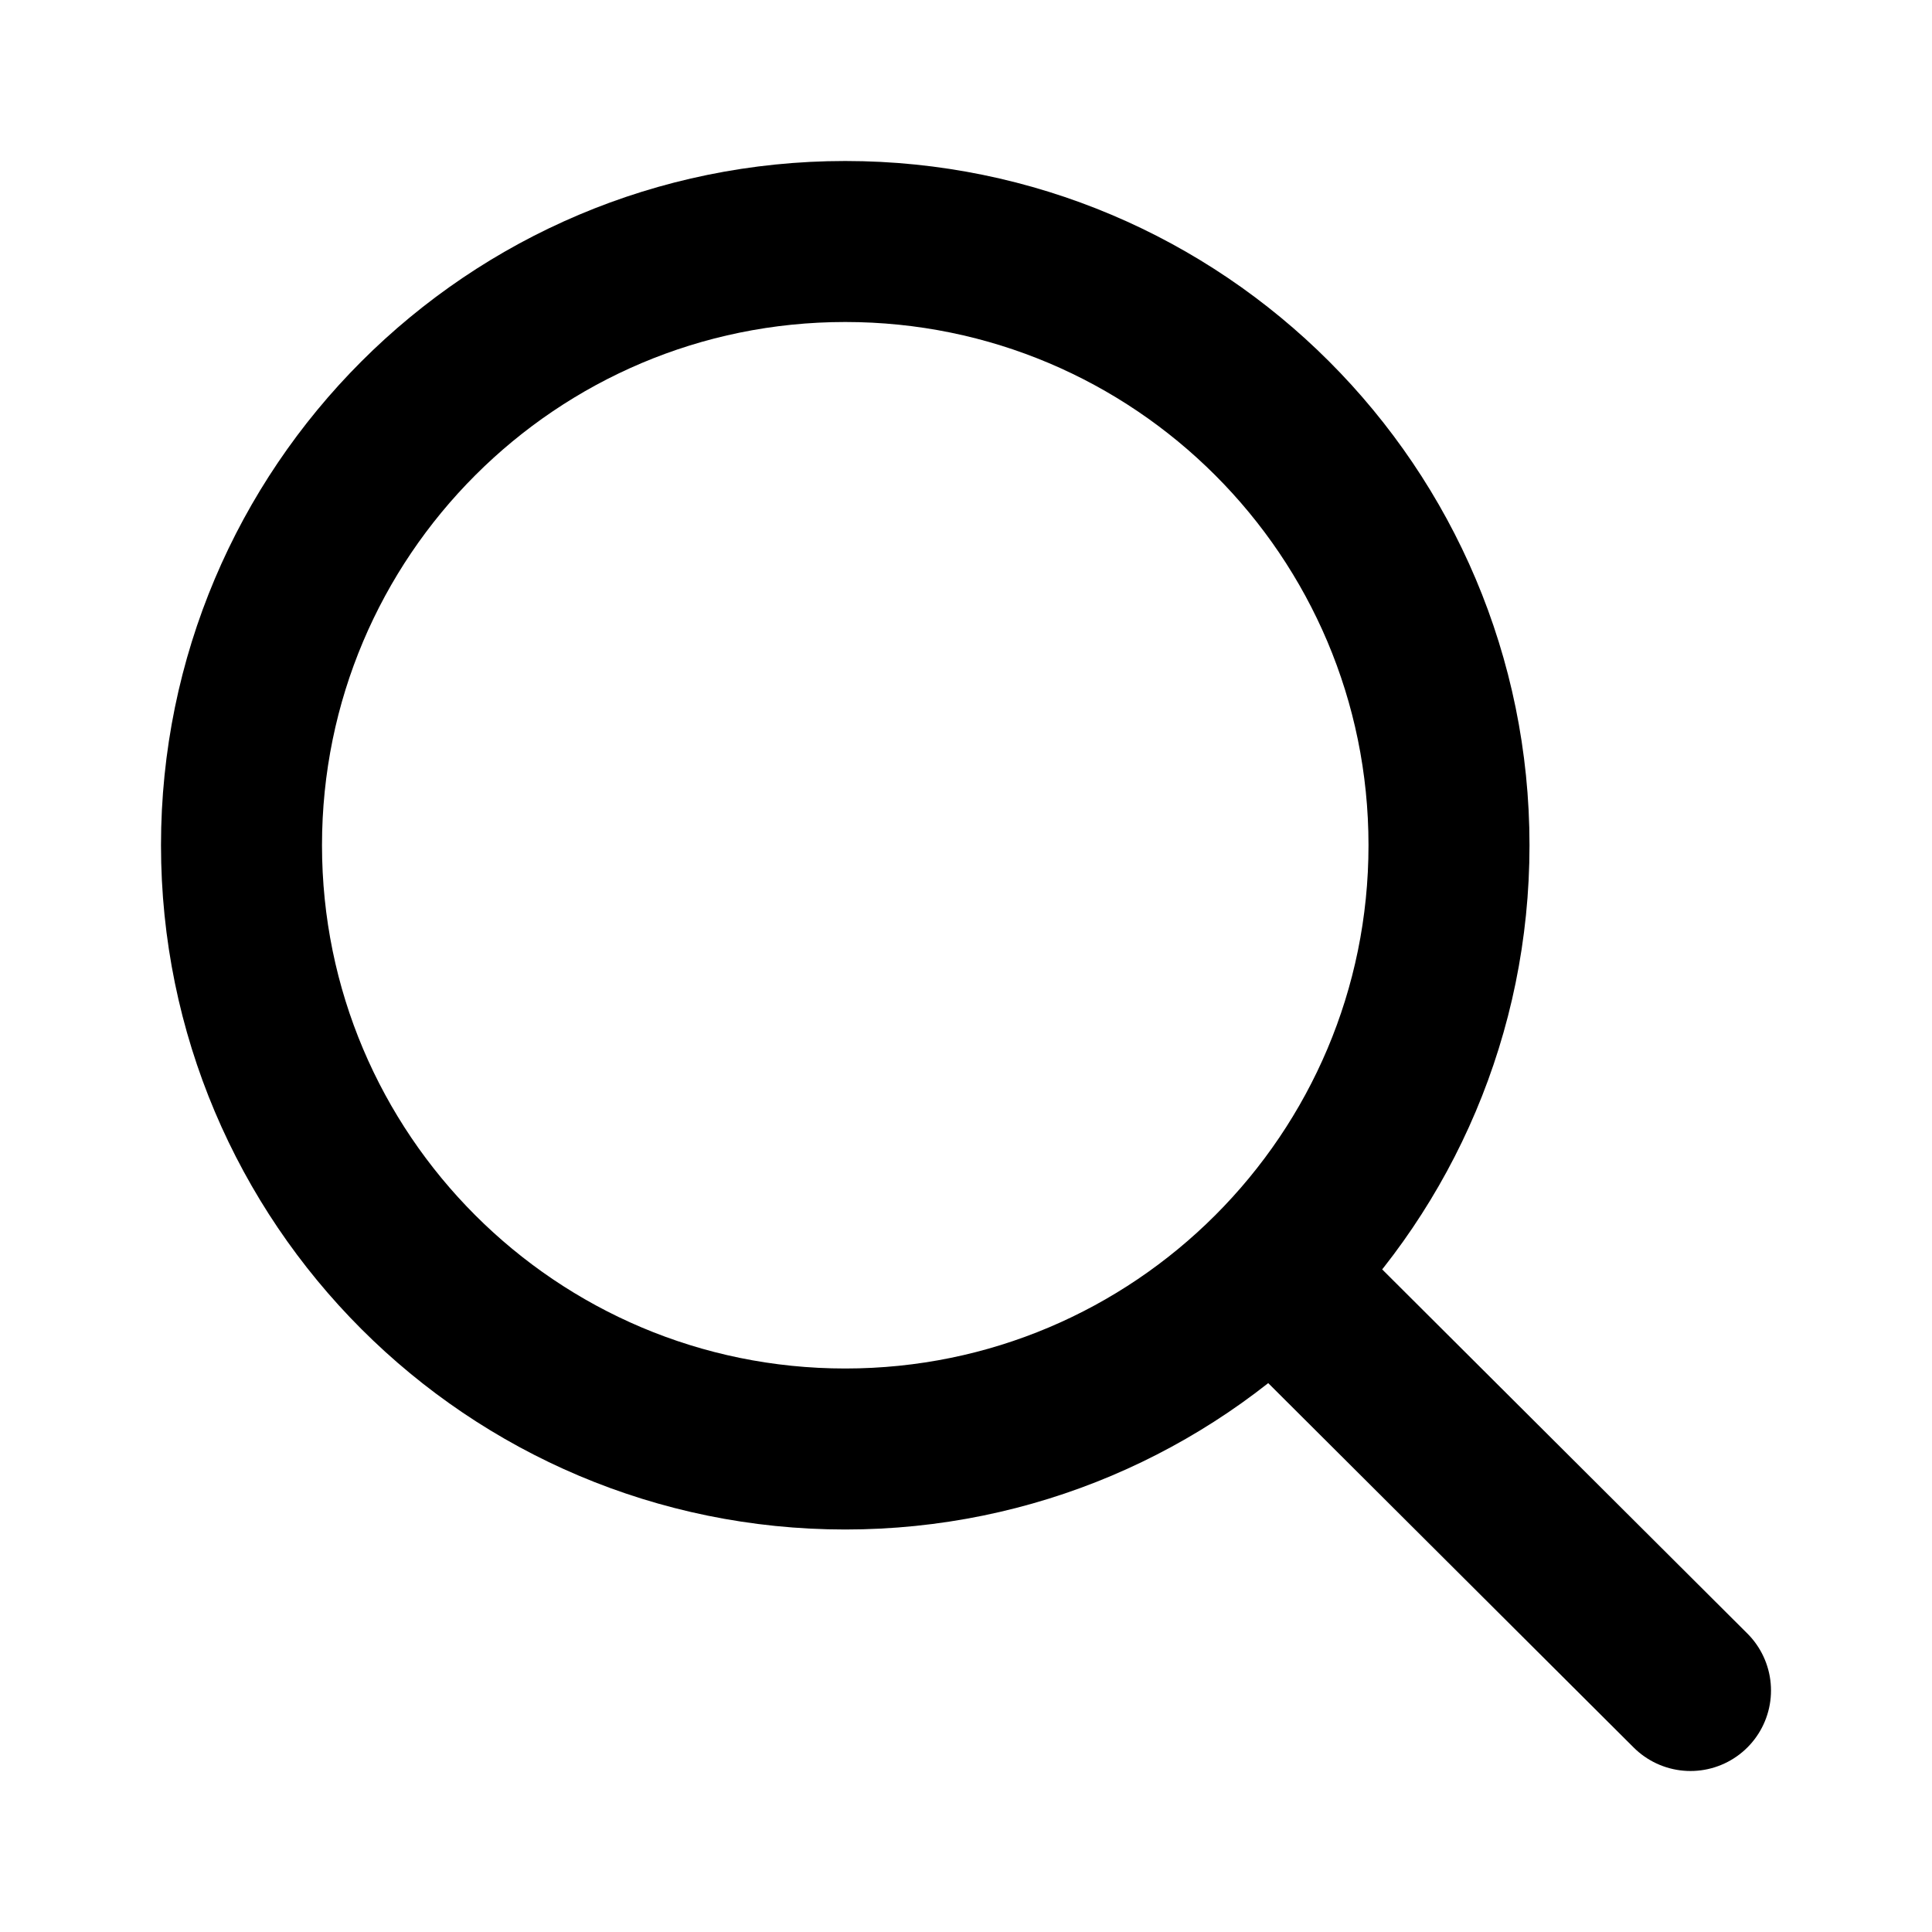
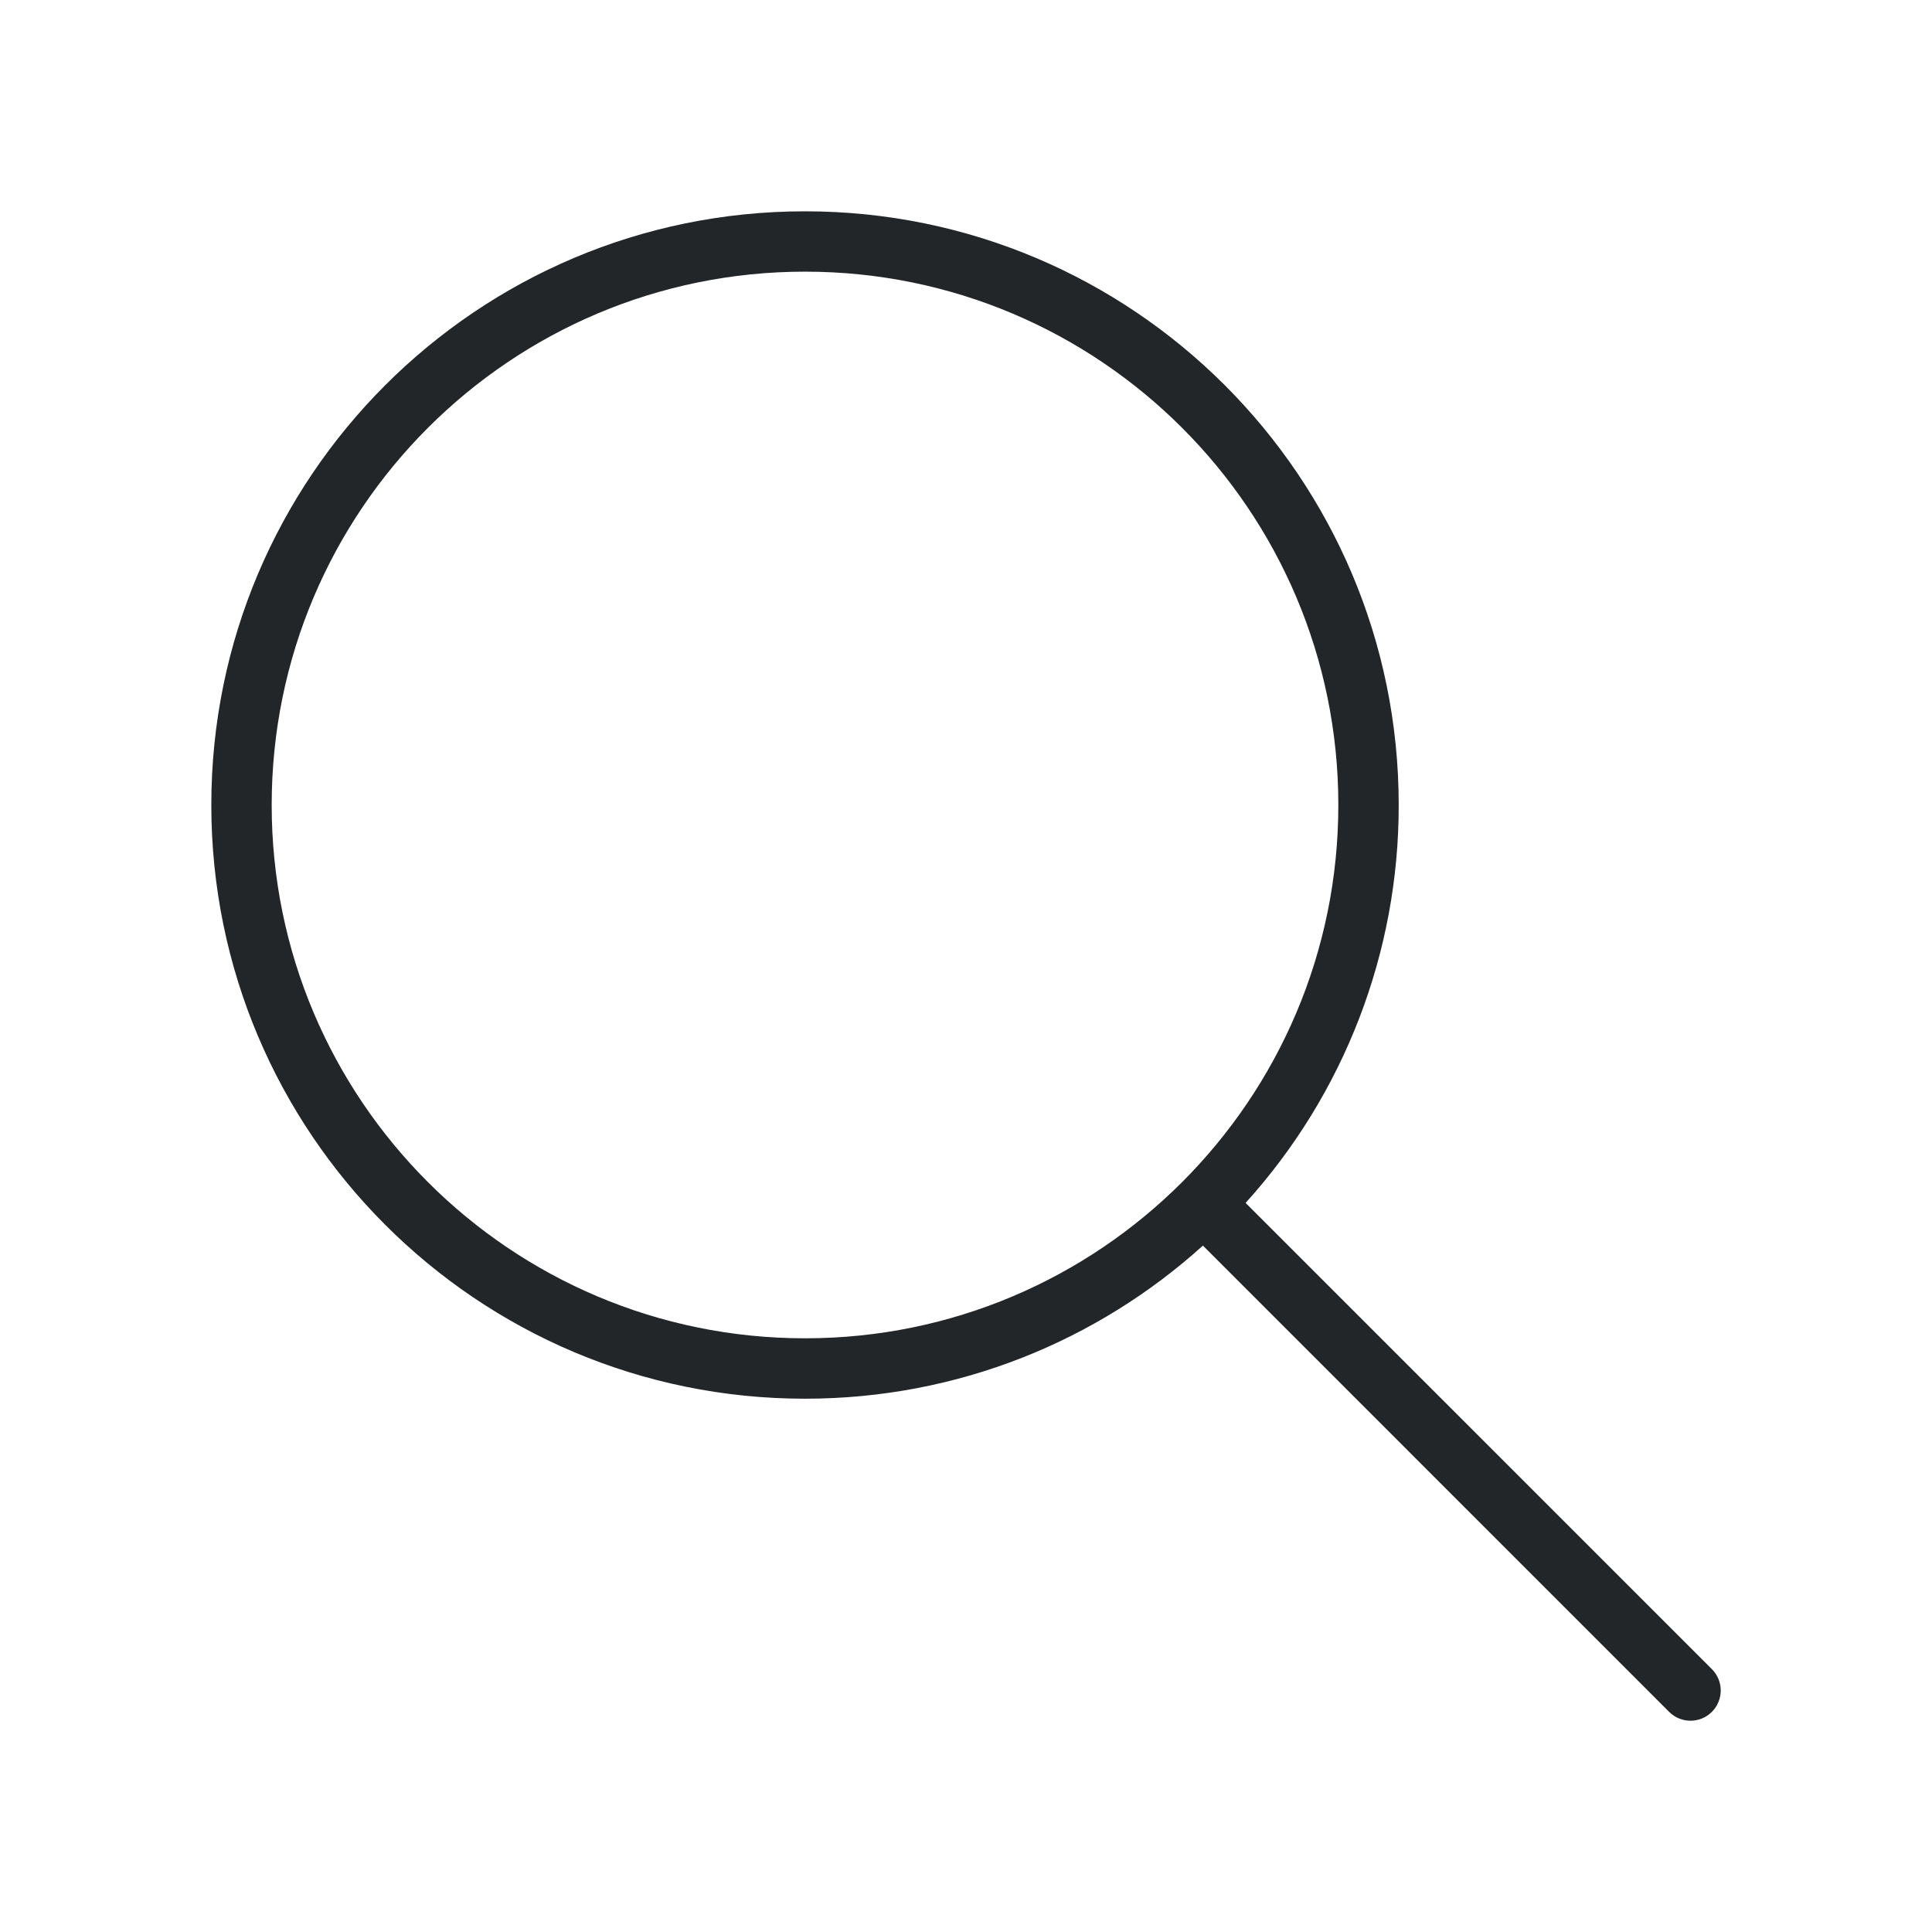
- <svg xmlns="http://www.w3.org/2000/svg" width="800px" height="800px" viewBox="0 0 24 24" fill="none">
-   <path d="M15.796 15.811L21 21M18 10.5C18 14.642 14.642 18 10.5 18C6.358 18 3 14.642 3 10.5C3 6.358 6.358 3 10.5 3C14.642 3 18 6.358 18 10.5Z" stroke="#000000" stroke-width="2" stroke-linecap="round" stroke-linejoin="round" />
+ <svg xmlns="http://www.w3.org/2000/svg" version="1.1" width="32" height="32" viewBox="0 0 32 32">
+   <defs>
+     <style id="current-color-scheme" type="text/css">.ColorScheme-Text {
+         color:#232629;
+       }</style>
+   </defs>
+   <path class="ColorScheme-Text" fill-rule="evenodd" d="M13.333 3.5C7.903 3.5 3.5 7.903 3.5 13.333c0 5.431 4.403 9.834 9.833 9.834 2.536 0 4.847-.96 6.591-2.536l7.722 7.723a.5.5 0 0 0 .708-.708l-7.723-7.722a9.798 9.798 0 0 0 2.536-6.59c0-5.431-4.403-9.834-9.834-9.834ZM4.5 13.333a8.833 8.833 0 1 1 17.667 0 8.833 8.833 0 0 1-17.667 0Z" clip-rule="evenodd" fill="currentColor" />
</svg>
